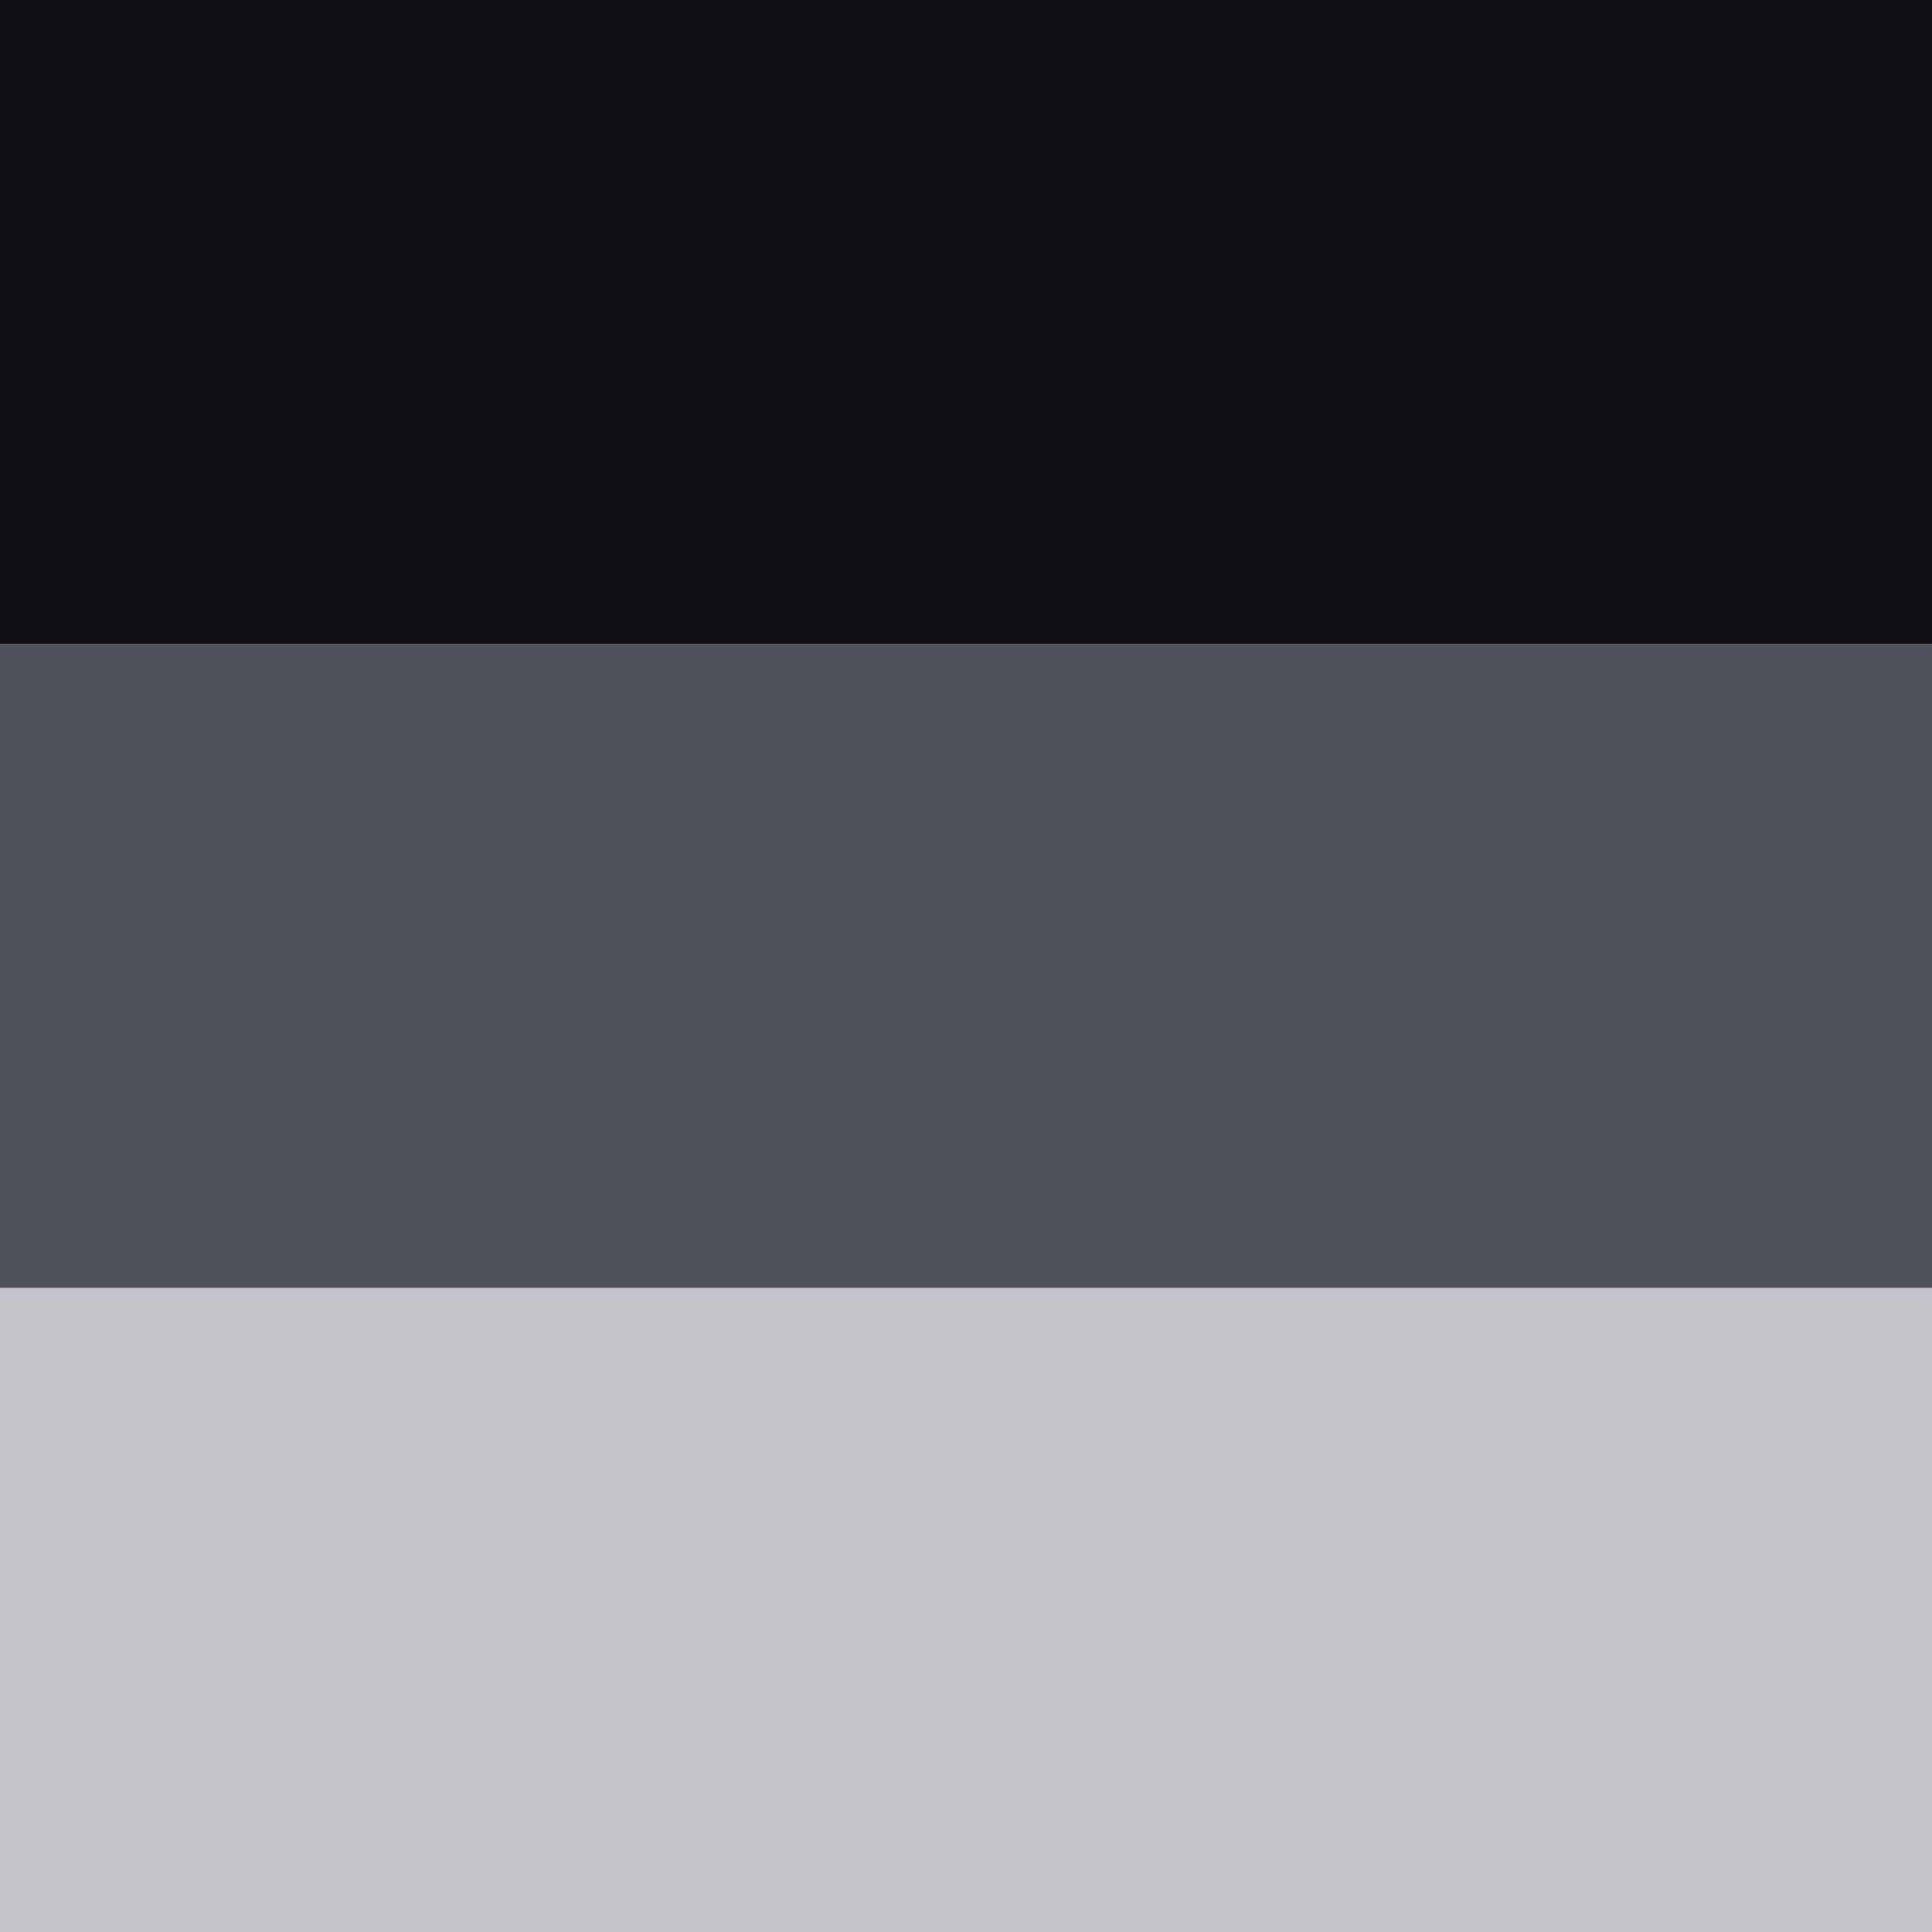
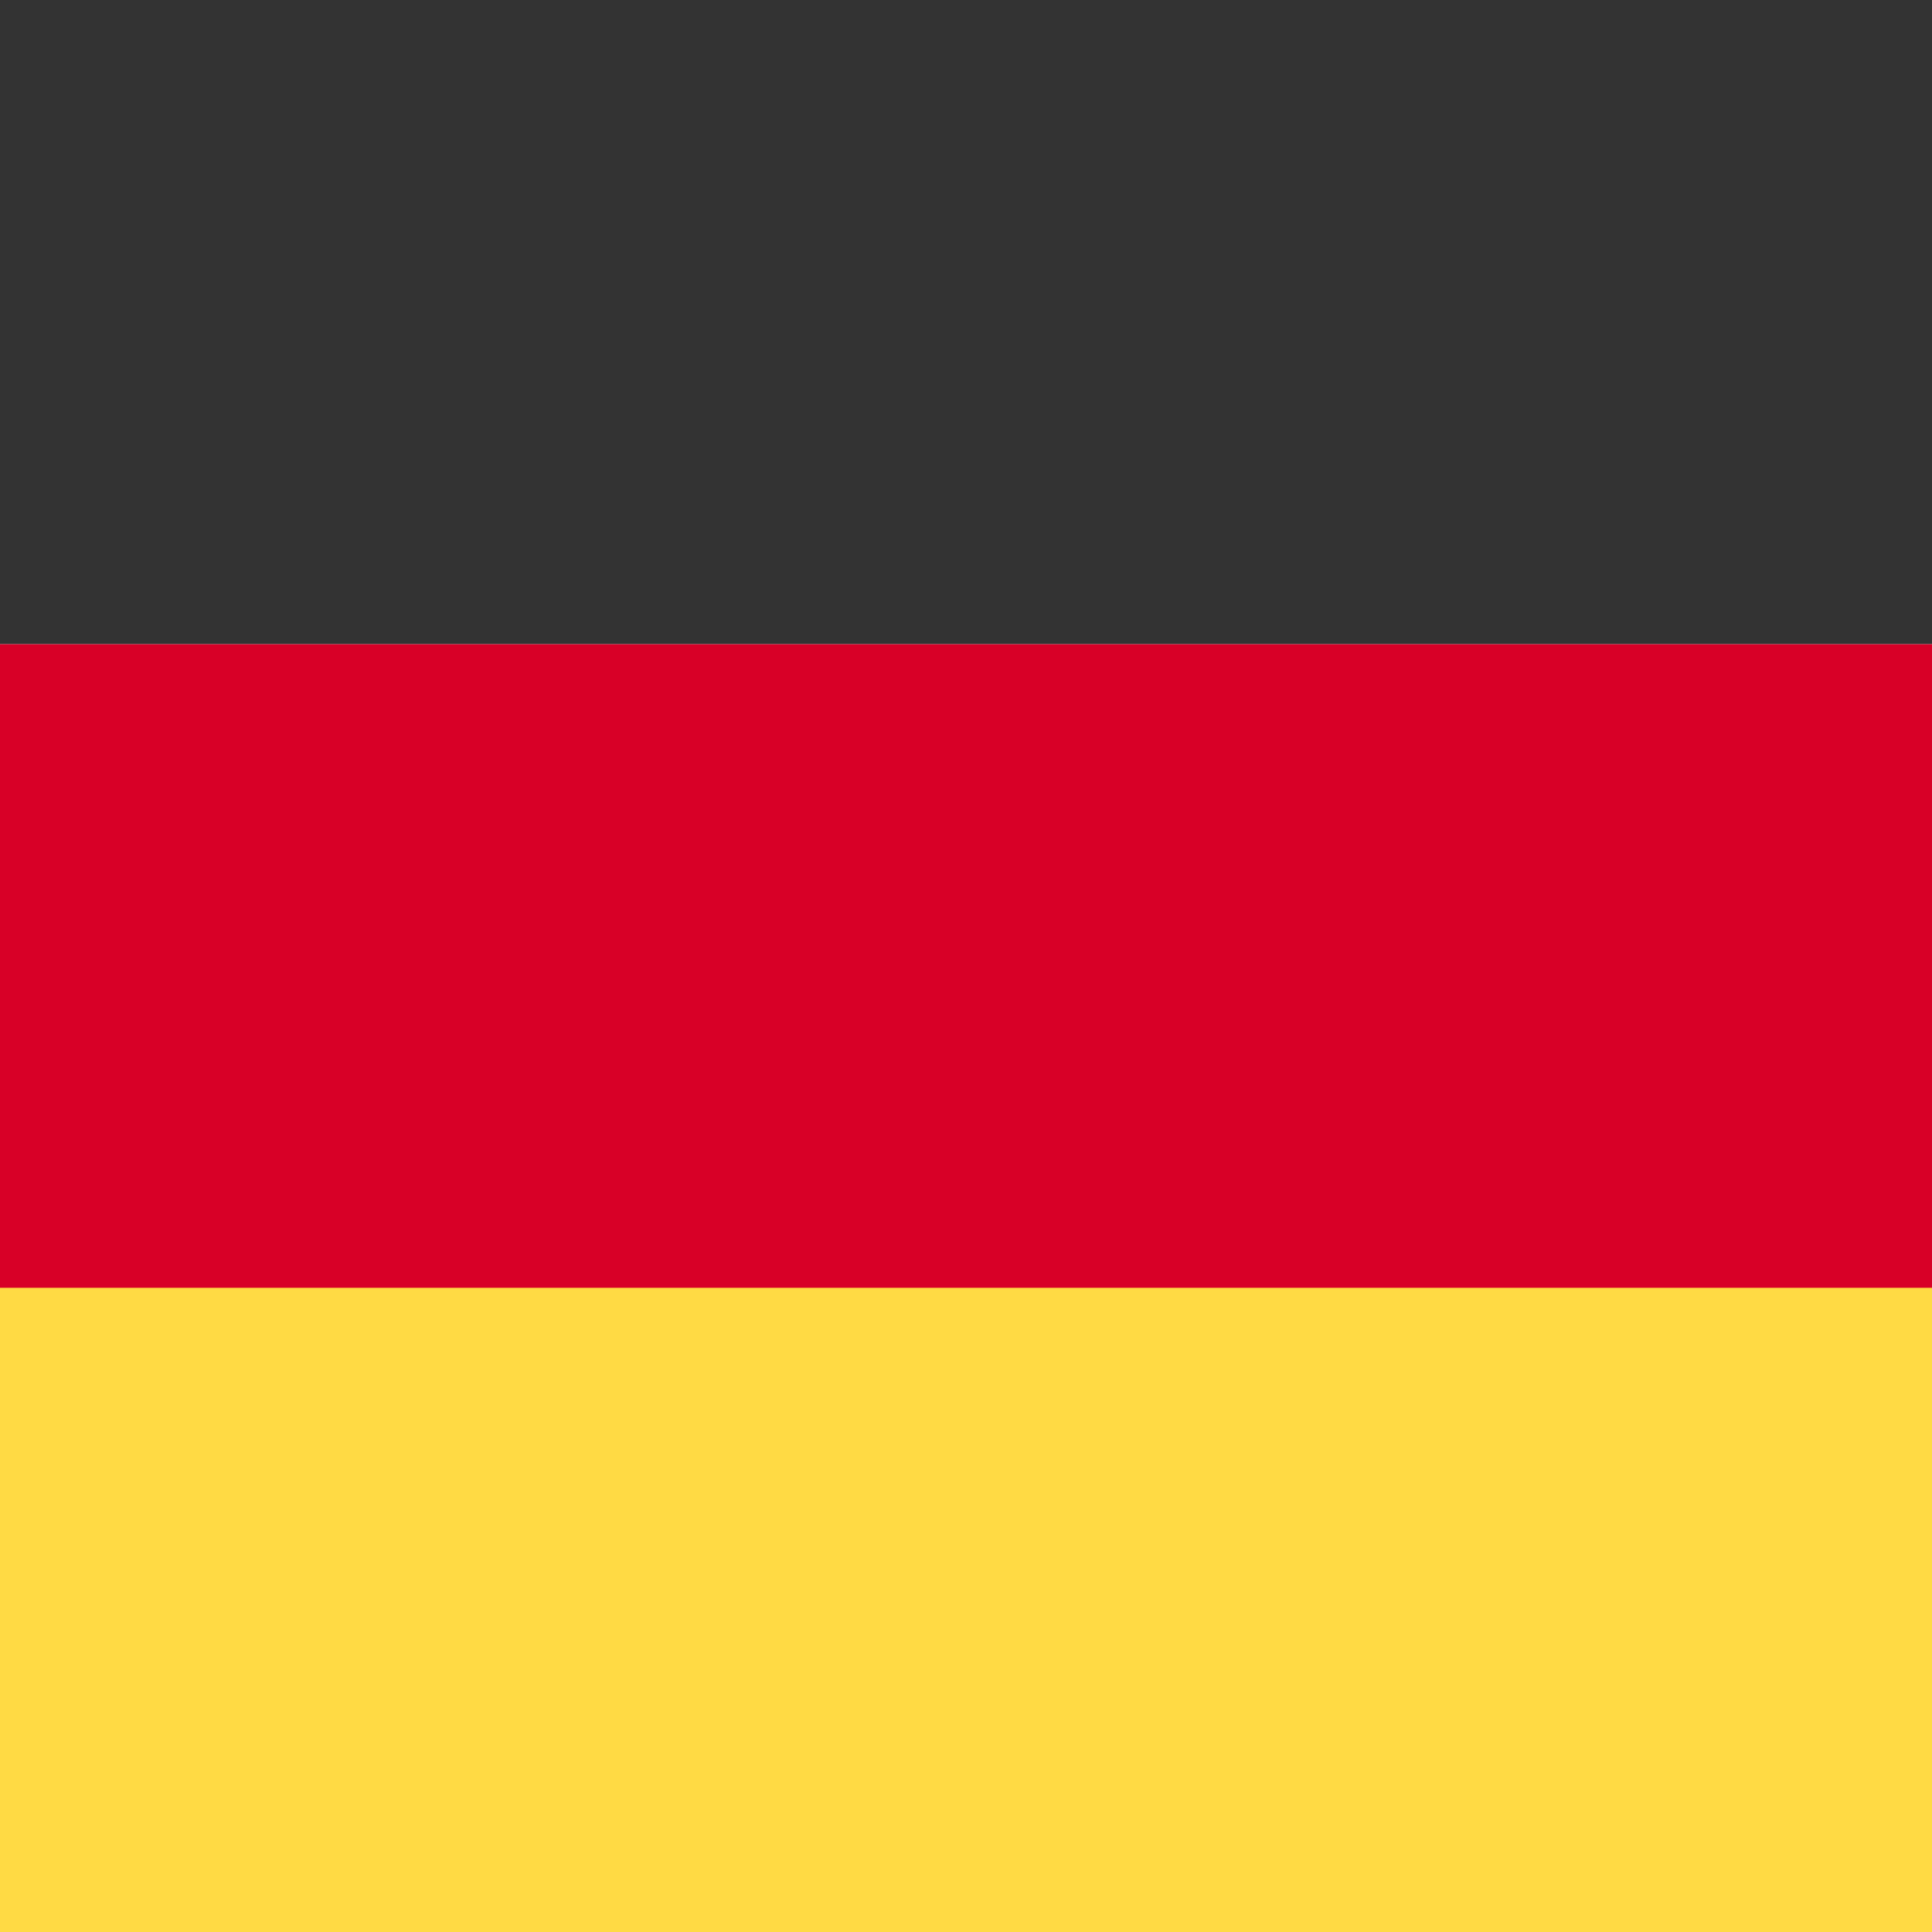
<svg xmlns="http://www.w3.org/2000/svg" viewBox="0 0 32 32">
-   <rect width="32" height="10.67" fill="#121215" />
-   <rect y="10.67" width="32" height="10.67" fill="#505058" />
-   <rect y="21.33" width="32" height="10.67" fill="#c4c4c9" />
+   <rect width="32" height="10.67" fill="#333333" />
+   <rect y="10.67" width="32" height="10.67" fill="#d80027" />
+   <rect y="21.33" width="32" height="10.67" fill="#ffda44" />
</svg>
